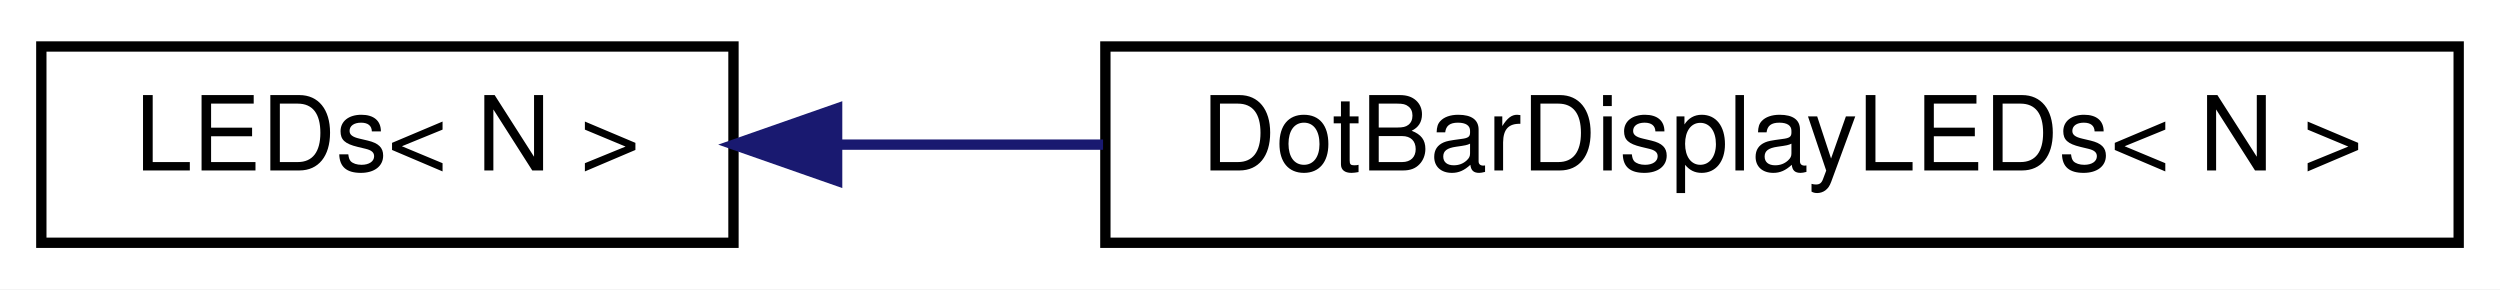
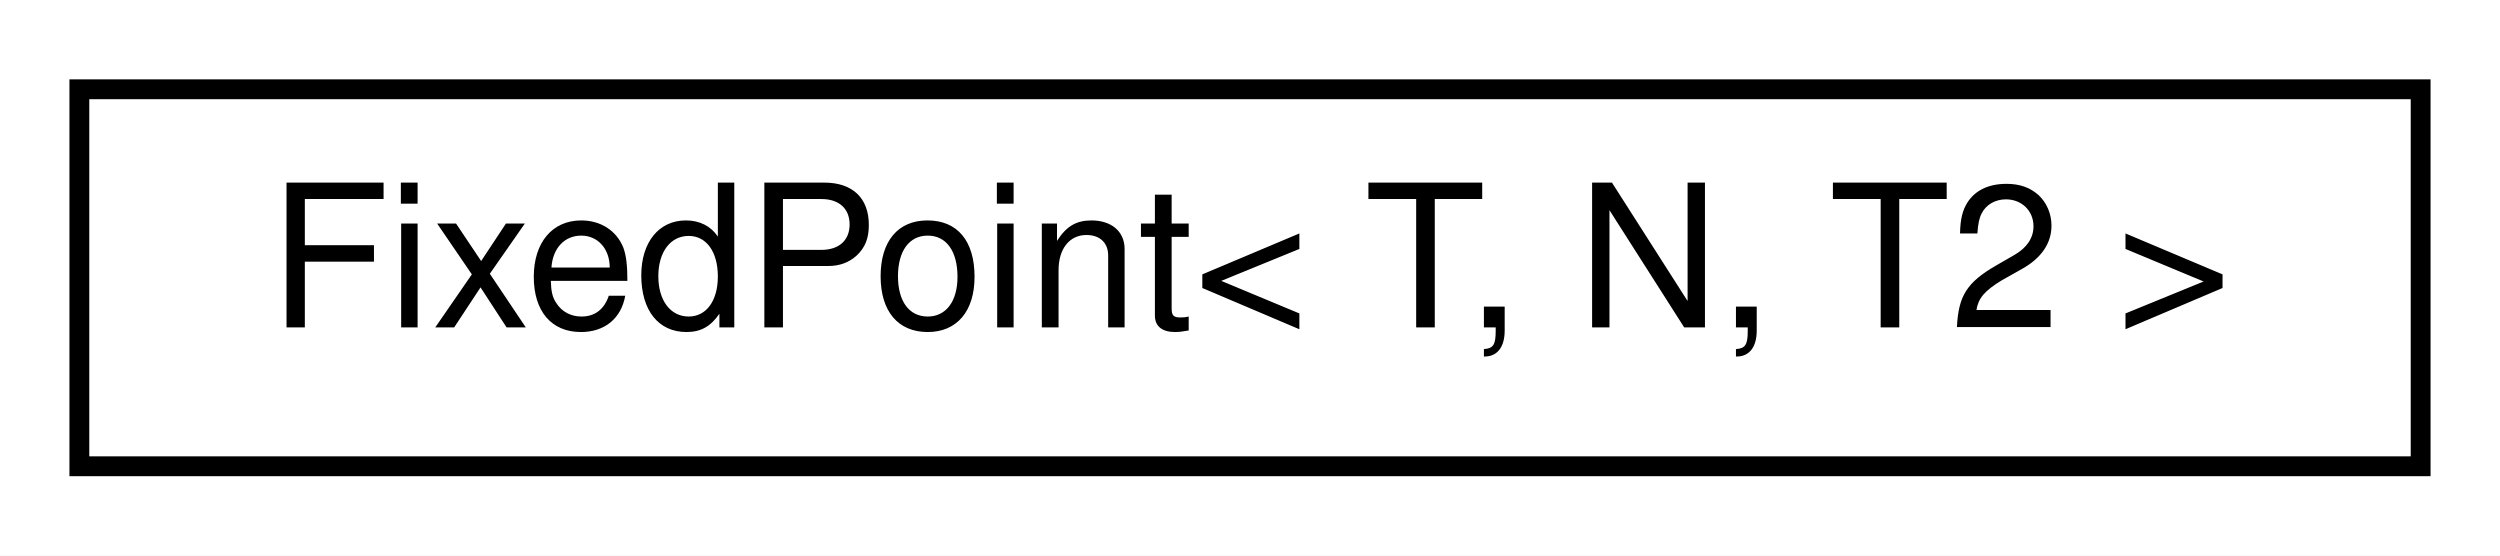
- <svg xmlns="http://www.w3.org/2000/svg" xmlns:xlink="http://www.w3.org/1999/xlink" width="242pt" height="28pt" viewBox="0.00 0.00 242.00 28.00">
+ <svg xmlns="http://www.w3.org/2000/svg" xmlns:xlink="http://www.w3.org/1999/xlink" width="126pt" height="28pt" viewBox="0.00 0.00 126.00 28.00">
  <g id="graph0" class="graph" transform="scale(1 1) rotate(0) translate(4 24)">
-     <polygon fill="white" stroke="none" points="-4,4 -4,-24 238,-24 238,4 -4,4" />
+     <polygon fill="white" stroke="none" points="-4,4 -4,-24 122,-24 122,4 -4,4" />
    <g id="node1" class="node">
      <g id="a_node1">
-         <a xlink:href="d2/d1b/classLEDs.html" target="_top" xlink:title="A class for collections of LEDs that can display ranges.">
-           <polygon fill="white" stroke="black" points="0,-0.5 0,-19.5 67,-19.5 67,-0.5 0,-0.5" />
-           <text text-anchor="middle" x="33.5" y="-7.5" font-family="Helvetica,sans-Serif" font-size="10.00">LEDs&lt; N &gt;</text>
+         <a xlink:href="d5/d27/classFixedPoint.html" target="_top" xlink:title="Very basic fixed-point integer implementation.">
+           <polygon fill="white" stroke="black" points="0,-0.5 0,-19.5 118,-19.5 118,-0.5 0,-0.5" />
+           <text text-anchor="middle" x="59" y="-7.5" font-family="Helvetica,sans-Serif" font-size="10.00">FixedPoint&lt; T, N, T2 &gt;</text>
        </a>
      </g>
    </g>
-     <g id="node2" class="node">
-       <g id="a_node2">
-         <a xlink:href="d1/d3e/classDotBarDisplayLEDs.html" target="_top" xlink:title="A class for LED bars.">
-           <polygon fill="white" stroke="black" points="103,-0.5 103,-19.5 234,-19.5 234,-0.5 103,-0.5" />
-           <text text-anchor="middle" x="168.5" y="-7.5" font-family="Helvetica,sans-Serif" font-size="10.00">DotBarDisplayLEDs&lt; N &gt;</text>
-         </a>
-       </g>
-     </g>
-     <g id="edge1" class="edge">
-       <path fill="none" stroke="midnightblue" d="M77.083,-10C85.288,-10 94.053,-10 102.777,-10" />
-       <polygon fill="midnightblue" stroke="midnightblue" points="77.035,-6.5 67.035,-10 77.035,-13.5 77.035,-6.5" />
-     </g>
  </g>
</svg>
